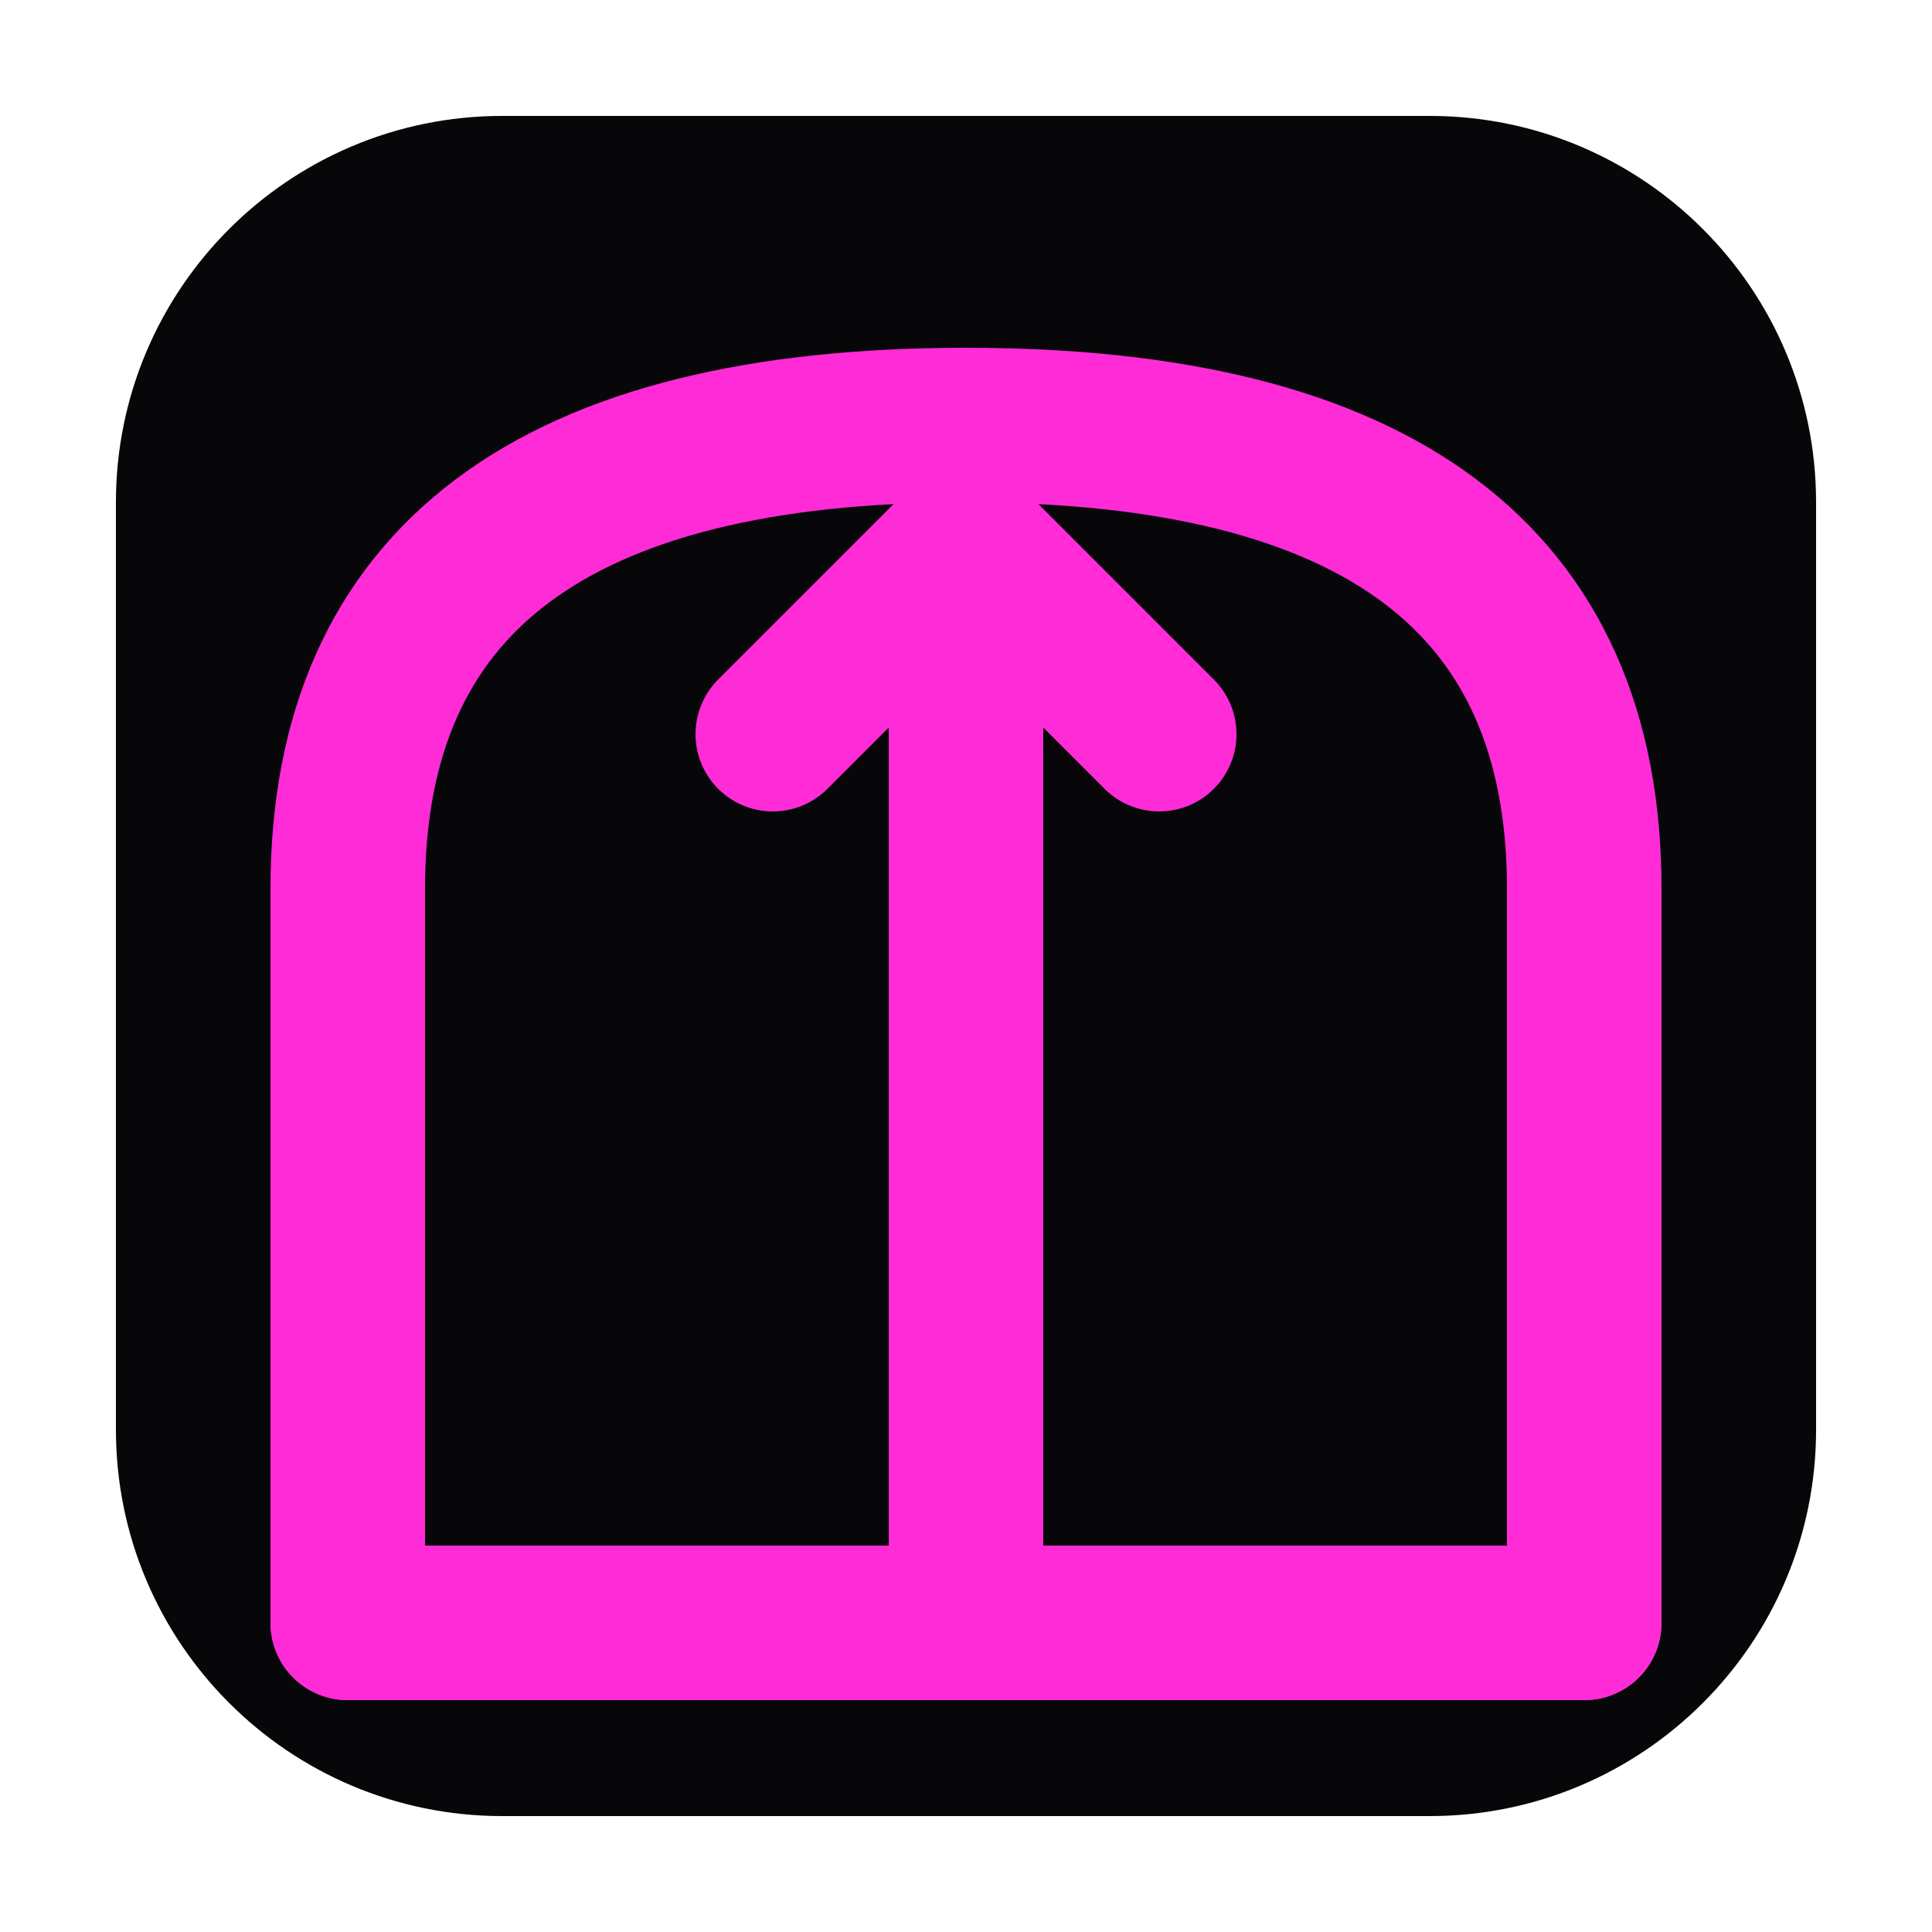
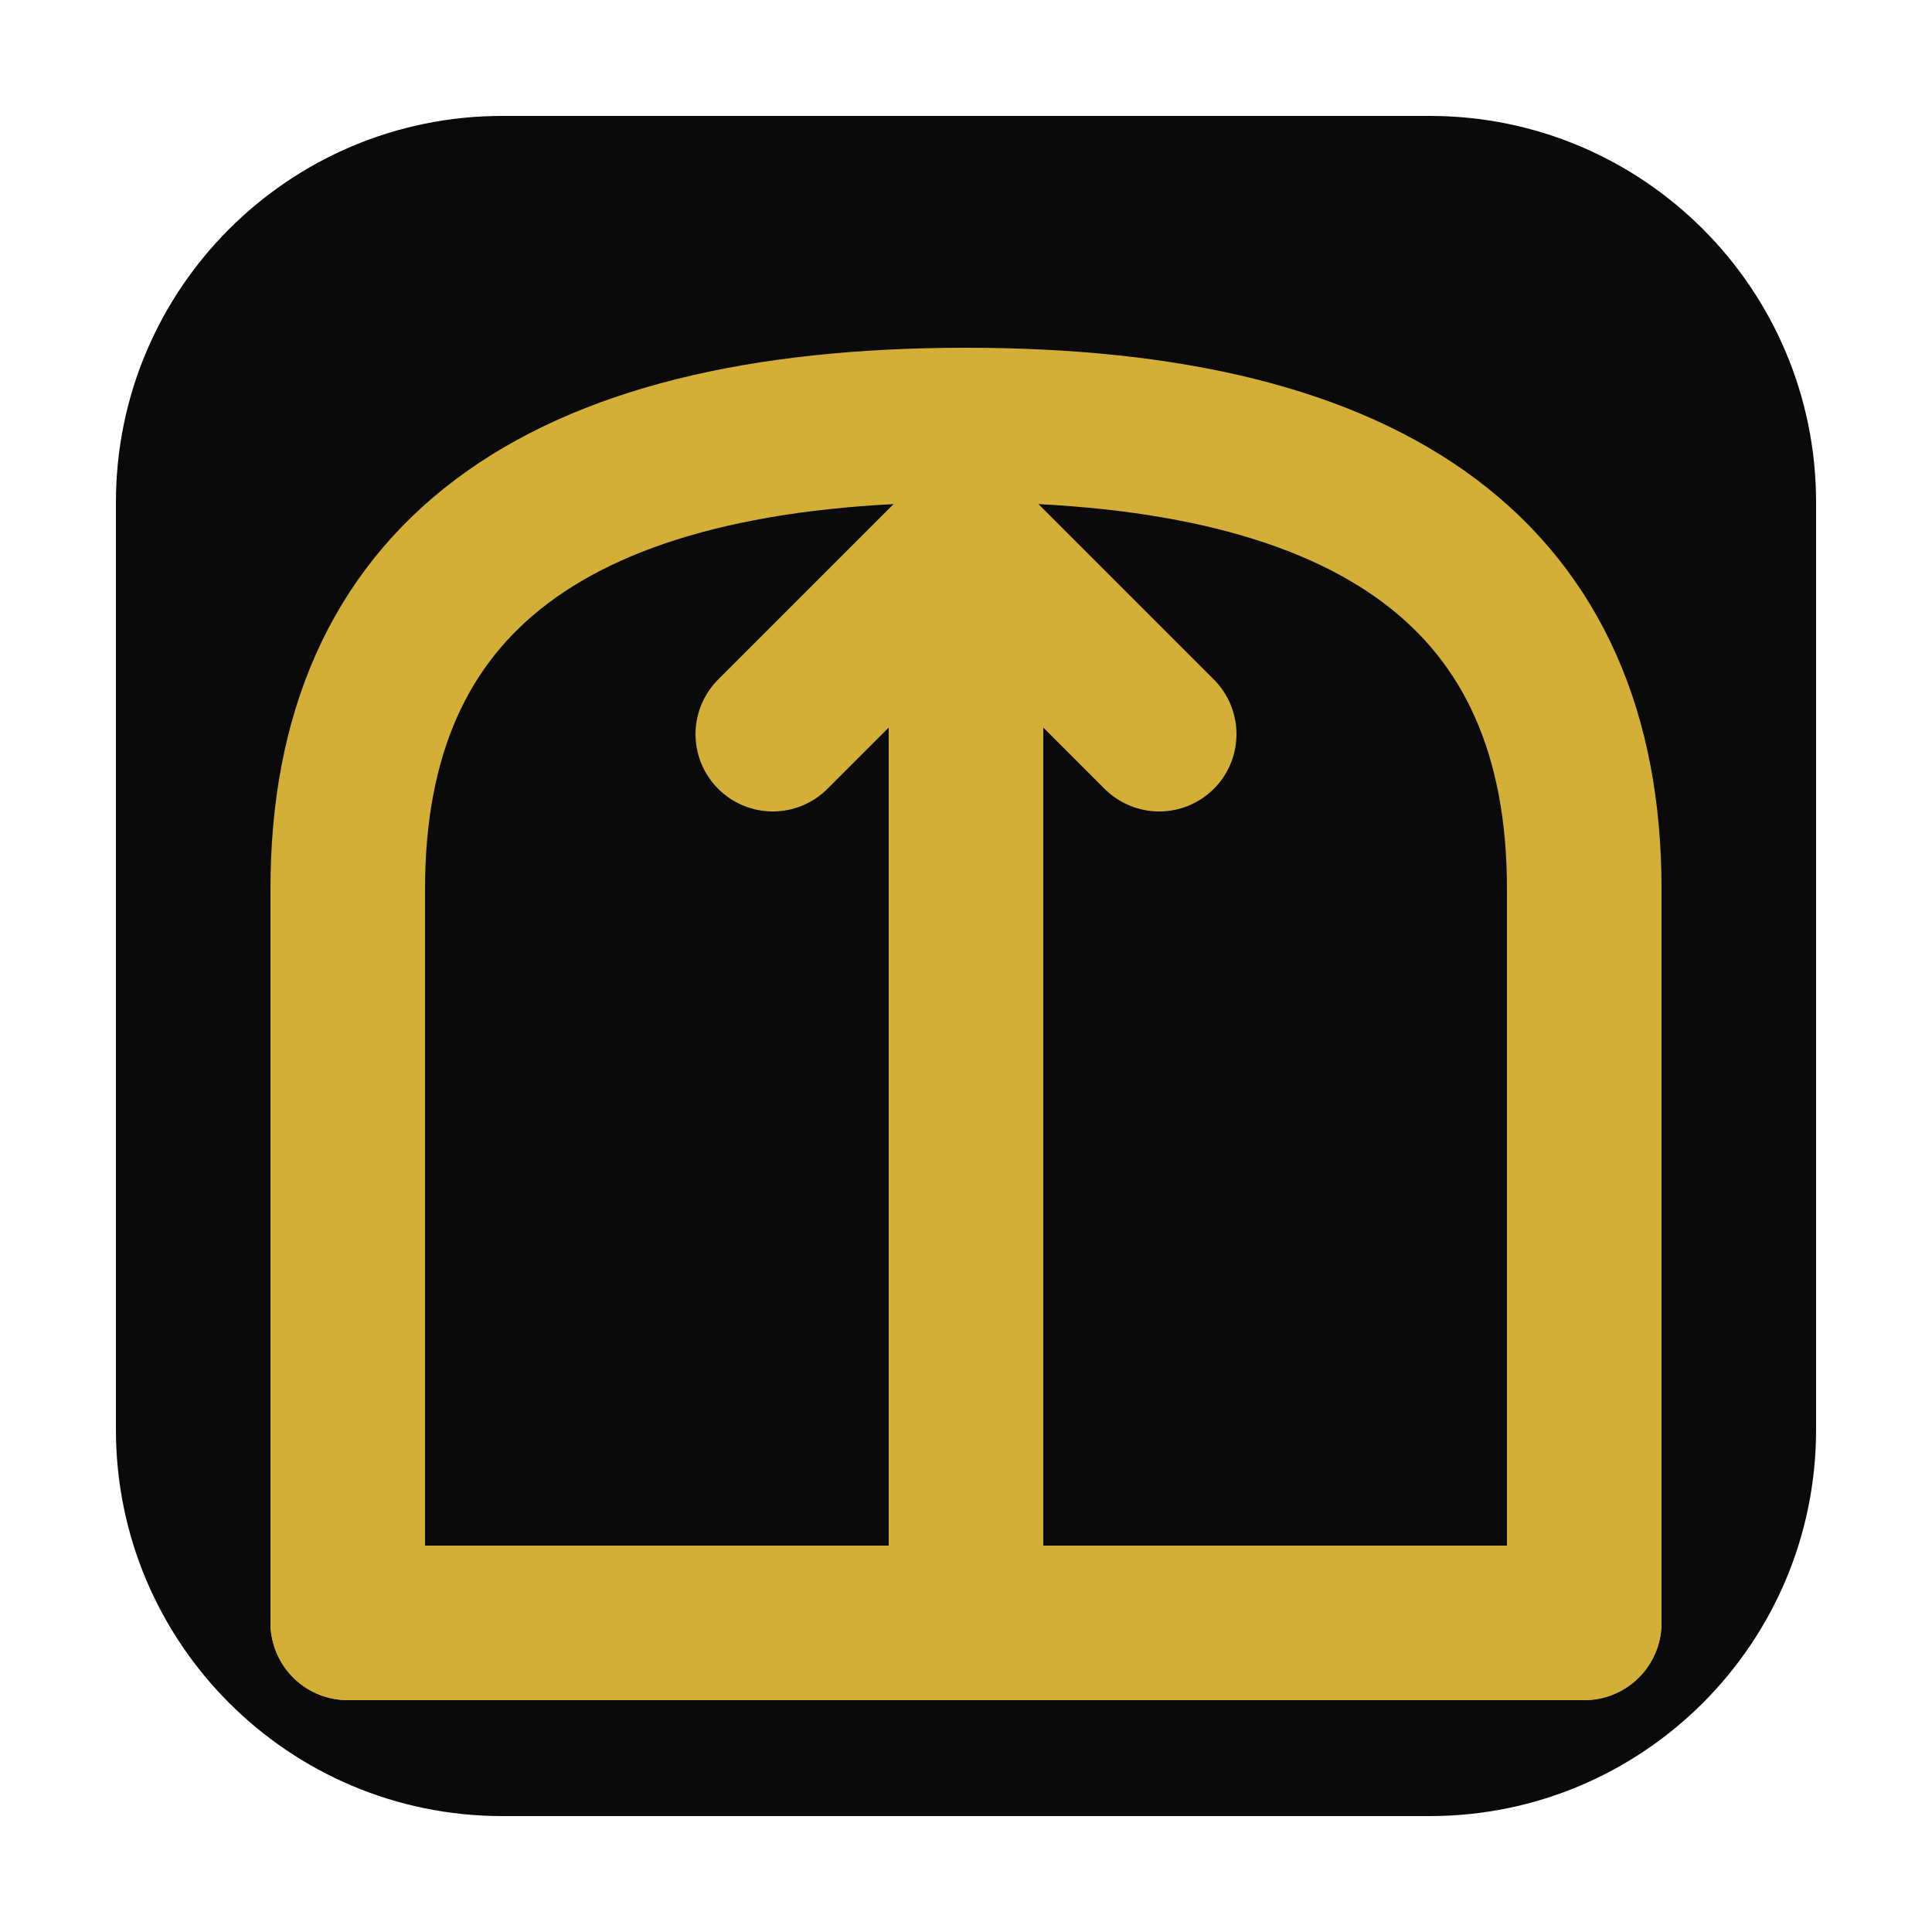
<svg xmlns="http://www.w3.org/2000/svg" width="100" height="100" viewBox="0 0 100 100" fill="none">
-   <rect x="6" y="6" width="88" height="88" rx="20" fill="#07070a" />
-   <path d="M18 84 L18 46 Q18 22, 50 22 Q82 22, 82 46 L82 84" stroke="#ff2bd6" stroke-width="8" stroke-linecap="round" fill="none" />
-   <line x1="18" y1="84" x2="82" y2="84" stroke="#ff2bd6" stroke-width="8" stroke-linecap="round" />
-   <line x1="50" y1="84" x2="50" y2="28" stroke="#ff2bd6" stroke-width="8" stroke-linecap="round" />
-   <path d="M40 38 L50 28 L60 38" stroke="#ff2bd6" stroke-width="8" fill="none" stroke-linecap="round" stroke-linejoin="round" />
+   <rect x="6" y="6" width="88" height="88" rx="20" fill="#0A0A0A" />
+   <path d="M18 84 L18 46 Q18 22, 50 22 Q82 22, 82 46 L82 84" stroke="#D4AF37" stroke-width="8" stroke-linecap="round" fill="none" />
+   <line x1="18" y1="84" x2="82" y2="84" stroke="#D4AF37" stroke-width="8" stroke-linecap="round" />
+   <line x1="50" y1="84" x2="50" y2="28" stroke="#D4AF37" stroke-width="8" stroke-linecap="round" />
+   <path d="M40 38 L50 28 L60 38" stroke="#D4AF37" stroke-width="8" fill="none" stroke-linecap="round" stroke-linejoin="round" />
</svg>
